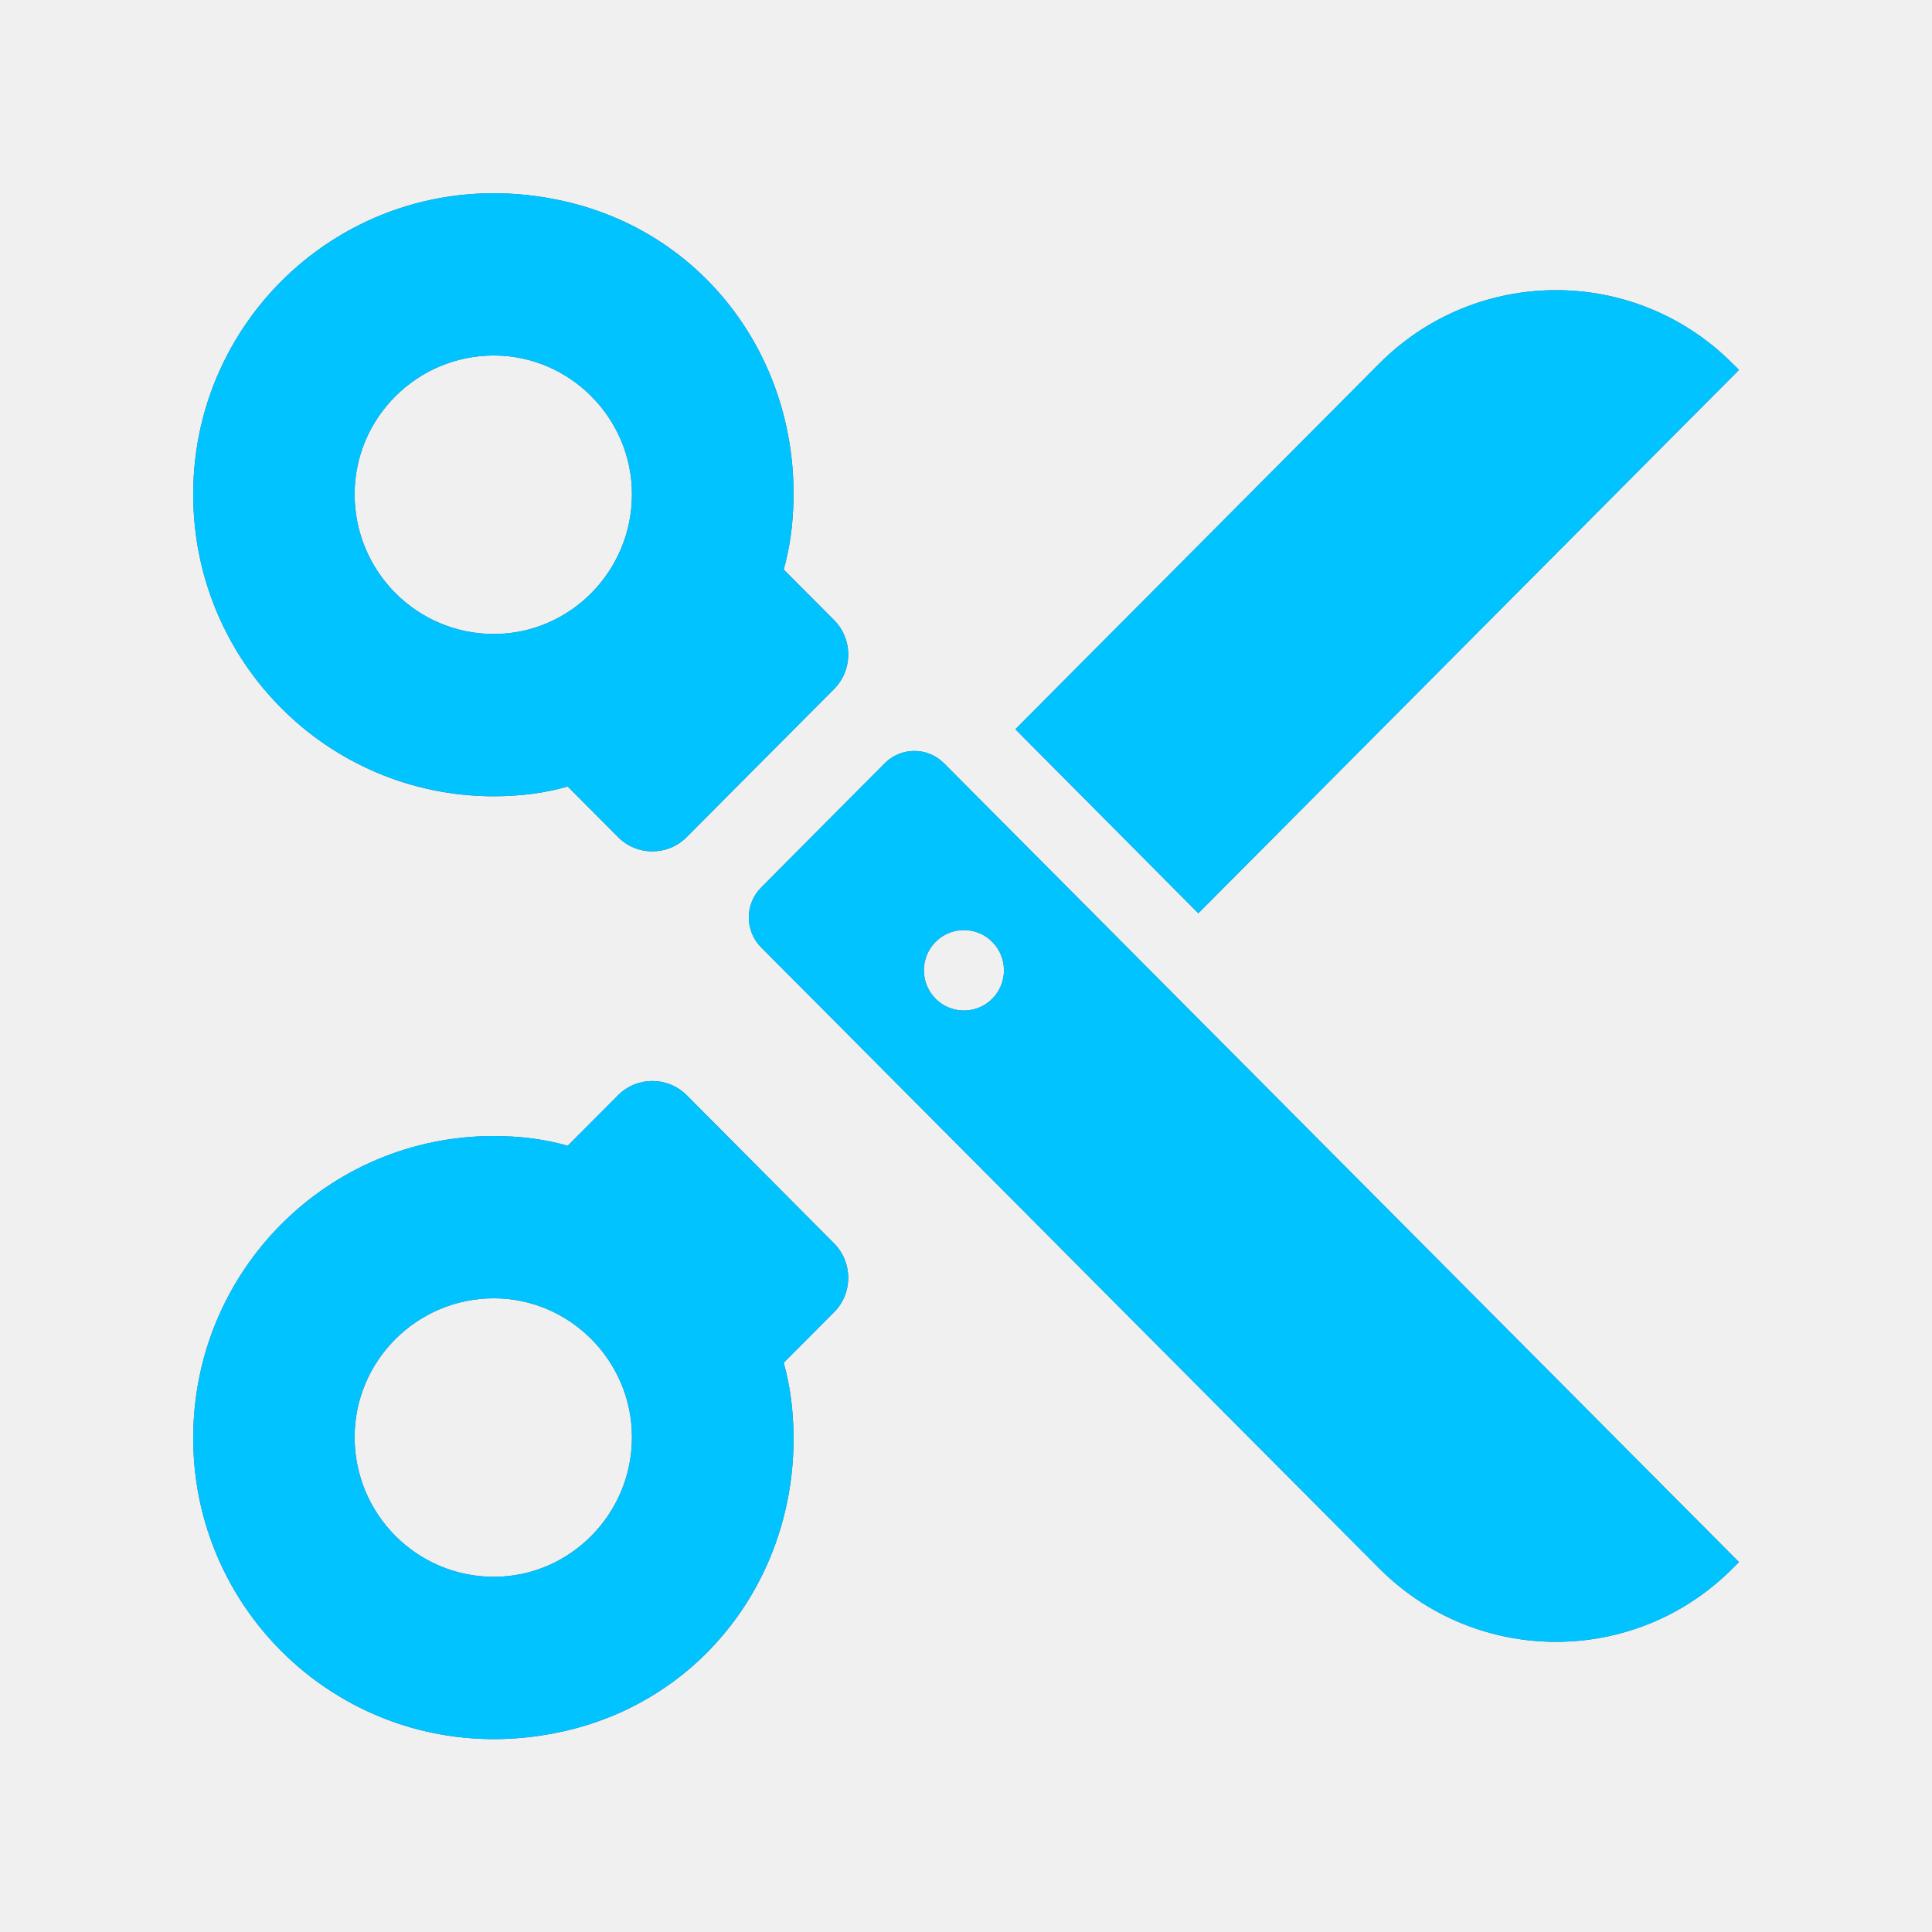
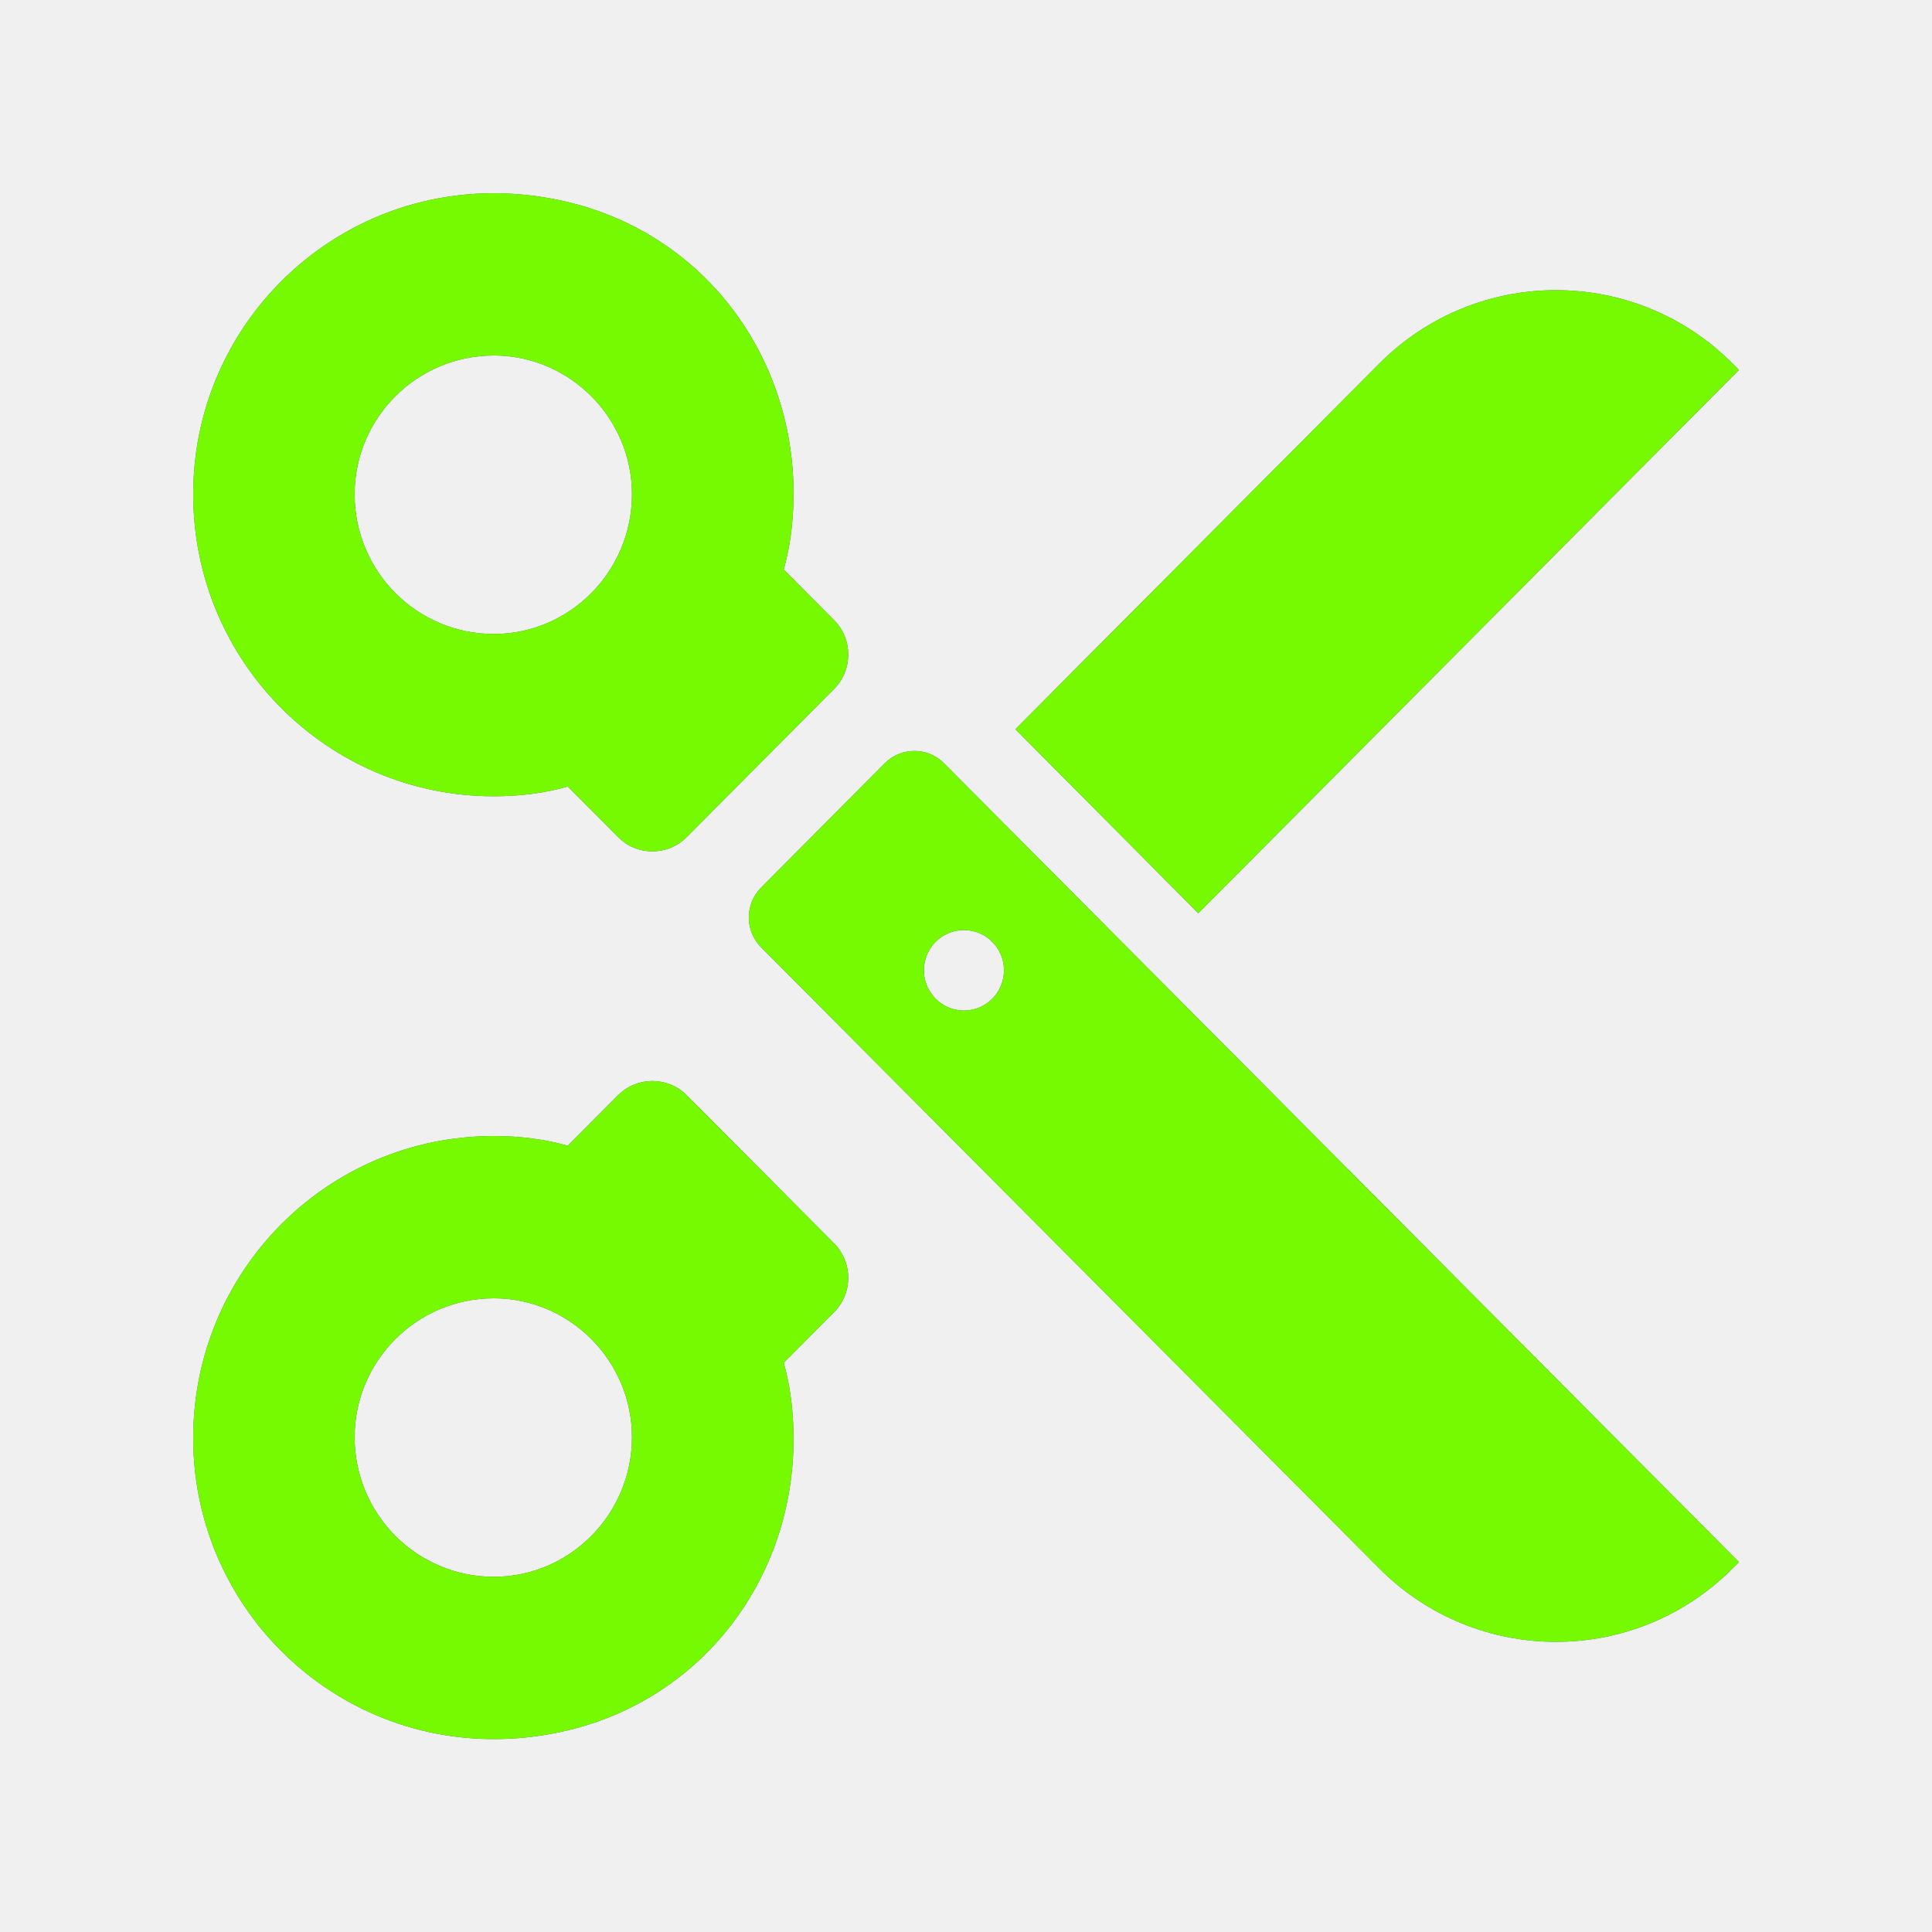
<svg xmlns="http://www.w3.org/2000/svg" xmlns:xlink="http://www.w3.org/1999/xlink" width="20px" height="20px" viewBox="0 0 20 20" version="1.1">
  <defs>
    <path d="M6.542,14.877 C6.542,15.676 5.897,16.323 5.112,16.323 C4.316,16.323 3.671,15.676 3.671,14.877 C3.671,14.087 4.316,13.44 5.112,13.44 C5.897,13.44 6.542,14.087 6.542,14.877 L6.542,14.877 Z M8.634,13.584 C8.83,13.388 8.83,13.069 8.634,12.871 L7.109,11.338 C6.912,11.141 6.594,11.141 6.398,11.338 L5.877,11.861 C5.635,11.791 5.374,11.76 5.112,11.76 C3.39,11.76 2,13.157 2,14.887 C2,16.841 3.795,18.378 5.832,17.923 C7.369,17.58 8.348,16.157 8.2,14.582 C8.185,14.421 8.156,14.264 8.113,14.107 L8.634,13.584 Z M6.542,5.116 C6.542,5.916 5.897,6.563 5.112,6.563 C4.316,6.563 3.671,5.916 3.671,5.116 C3.671,4.327 4.316,3.68 5.112,3.68 C5.897,3.68 6.542,4.327 6.542,5.116 M18.002,16.171 L17.937,16.235 C16.927,17.25 15.288,17.25 14.277,16.235 L7.879,9.807 C7.709,9.635 7.709,9.359 7.879,9.188 L9.158,7.902 C9.328,7.731 9.603,7.731 9.773,7.902 L18.002,16.171 Z M18.002,3.829 L12.405,9.454 L10.511,7.549 L14.277,3.765 C15.288,2.75 16.927,2.75 17.937,3.765 L18.002,3.829 Z M8.634,6.419 C8.83,6.615 8.83,6.936 8.634,7.133 L7.109,8.665 C6.912,8.863 6.594,8.863 6.398,8.665 L5.877,8.142 C5.635,8.212 5.374,8.243 5.112,8.243 C3.39,8.243 2,6.846 2,5.116 C2,3.162 3.795,1.625 5.832,2.081 C7.369,2.424 8.348,3.847 8.2,5.421 C8.185,5.583 8.156,5.738 8.113,5.896 L8.634,6.419 Z M10.393,10.045 C10.393,10.274 10.208,10.461 9.978,10.461 C9.75,10.461 9.564,10.274 9.564,10.045 C9.564,9.814 9.75,9.628 9.978,9.628 C10.208,9.628 10.393,9.814 10.393,10.045 Z" id="path-1" />
  </defs>
  <g id="Sound/General/Trim" stroke="none" stroke-width="1" fill="none" fill-rule="evenodd">
    <mask id="mask-2" fill="white">
      <use xlink:href="#path-1" />
    </mask>
    <use id="Mask" fill="#575E75" xlink:href="#path-1" />
-     <g id="Blue/1_Blue" mask="url(#mask-2)" fill="#00c3ff">
+     <g id="Blue/1_Blue" mask="url(#mask-2)" fill="#76fa02">
      <rect id="Primary-Blue" x="0" y="0" width="20" height="20" />
    </g>
  </g>
</svg>
